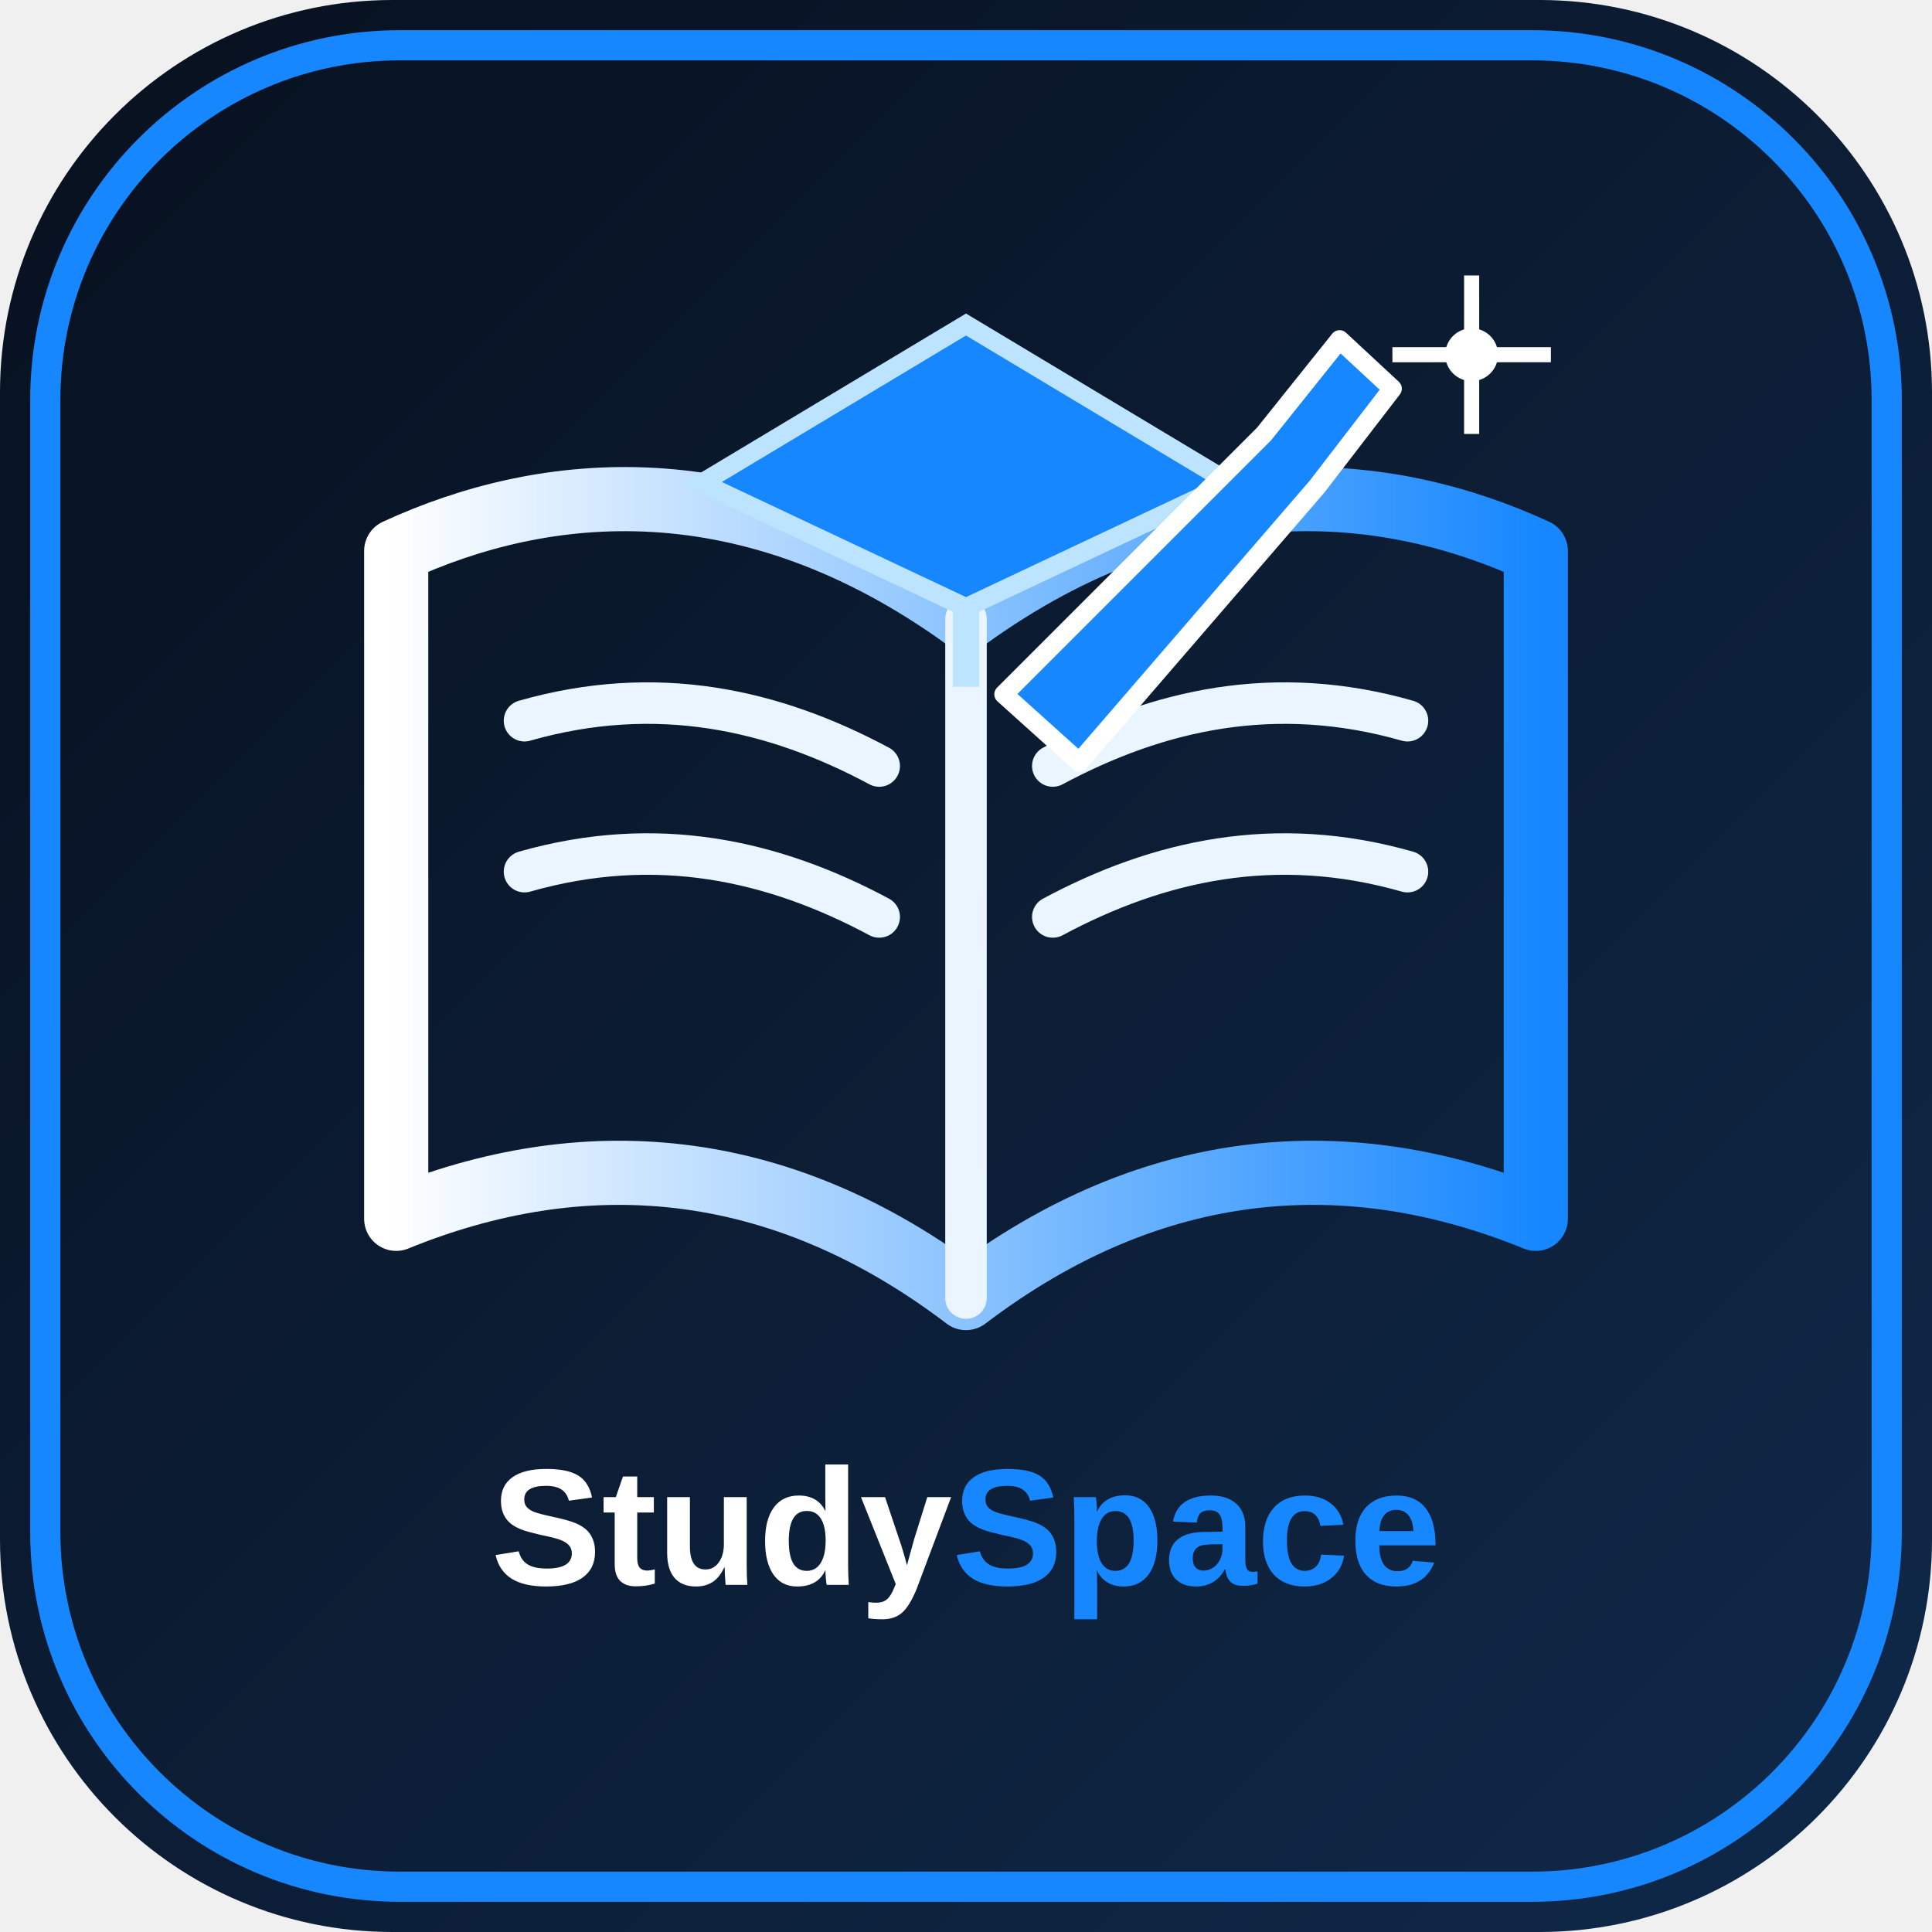
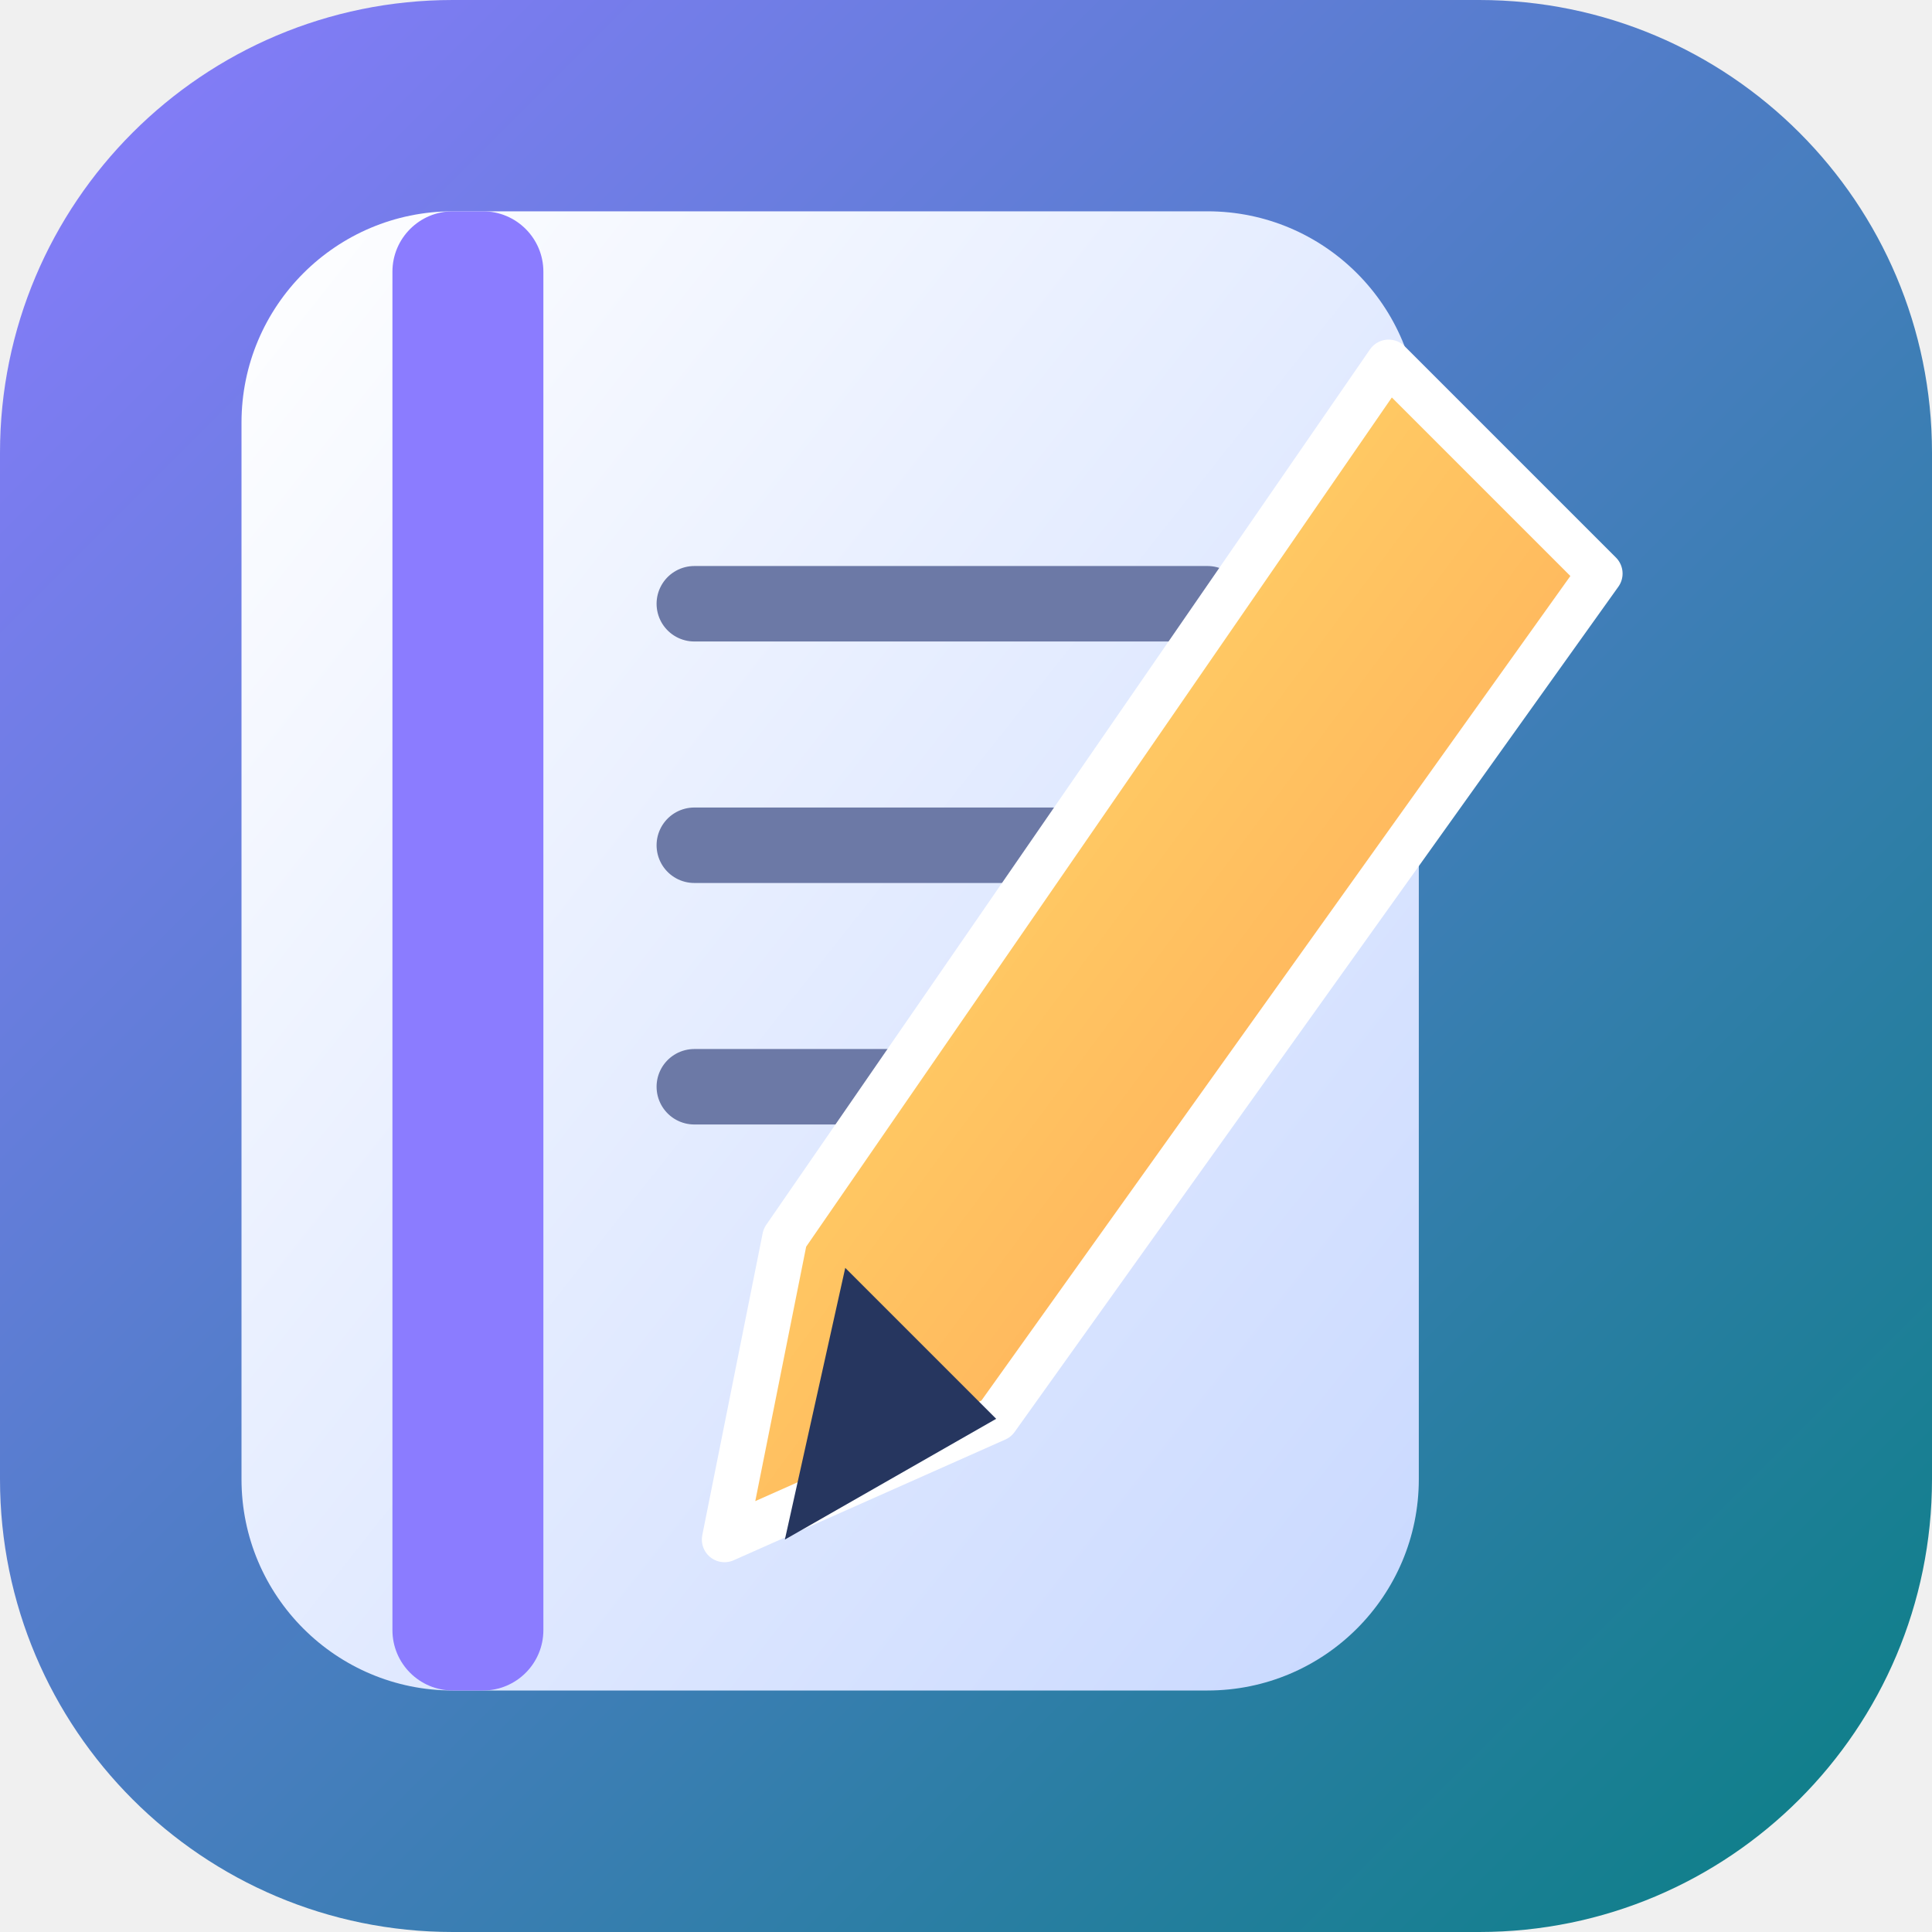
- <svg xmlns="http://www.w3.org/2000/svg" viewBox="0 0 512 512">
+ <svg xmlns="http://www.w3.org/2000/svg" viewBox="0 0 64 64">
  <defs>
-     <linearGradient id="b" x1="0" y1="0" x2="1" y2="1">
-       <stop stop-color="#07101e" />
-       <stop offset="1" stop-color="#10294a" />
+     <linearGradient id="bg" x1="0" y1="0" x2="1" y2="1">
+       <stop stop-color="#8b7cff" />
+       <stop offset="1" stop-color="#087f83" />
    </linearGradient>
-     <linearGradient id="c">
+     <linearGradient id="paper" x1="0" y1="0" x2="1" y2="1">
      <stop stop-color="#fff" />
-       <stop offset="1" stop-color="#1687ff" />
+       <stop offset="1" stop-color="#c8d8ff" />
+     </linearGradient>
+     <linearGradient id="pen" x1="0" y1="0" x2="1" y2="1">
+       <stop stop-color="#ffe66d" />
+       <stop offset="1" stop-color="#ff9b54" />
    </linearGradient>
  </defs>
-   <rect width="512" height="512" rx="104" fill="url(#b)" />
-   <rect x="12" y="12" width="488" height="488" rx="94" fill="none" stroke="#1687ff" stroke-width="8" />
-   <path d="M256 164c-58-42-112-36-151-18v177c49-20 101-17 151 21 50-38 102-41 151-21V146c-39-18-93-24-151 18Z" fill="none" stroke="url(#c)" stroke-width="17" stroke-linejoin="round" />
-   <path d="M256 164v180M139 191c35-10 66-3 94 12M139 231c35-10 66-3 94 12M373 191c-35-10-66-3-94 12M373 231c-35-10-66-3-94 12" fill="none" stroke="#eaf5ff" stroke-width="11" stroke-linecap="round" />
-   <path d="M186 128l70-42 70 42-70 33Z" fill="#1687ff" stroke="#bde4ff" stroke-width="5" />
-   <path d="M256 161v21" stroke="#bde4ff" stroke-width="7" />
-   <path d="M335 115l20-25 14 13-20 26-63 73-20-18Z" fill="#1687ff" stroke="#fff" stroke-width="5" stroke-linejoin="round" />
-   <circle cx="390" cy="94" r="7" fill="#fff" />
-   <path d="M390 73v42M369 94h42" stroke="#fff" stroke-width="4" />
-   <text x="256" y="420" text-anchor="middle" font-family="Arial,sans-serif" font-weight="700" font-size="44" fill="#fff">Study<tspan fill="#1687ff">Space</tspan>
-   </text>
+   <rect width="64" height="64" rx="15" fill="url(#bg)" />
+   <rect x="8" y="7" width="39" height="49" rx="7" fill="url(#paper)" />
+   <rect x="13" y="7" width="5" height="49" rx="2" fill="#8b7cff" />
+   <path d="M23 20h17M23 28h17M23 36h12" stroke="#6c79a6" stroke-width="2.5" stroke-linecap="round" />
+   <path d="M46 12l7 7-20 28-9 4 2-10z" fill="url(#pen)" stroke="#fff" stroke-width="1.5" stroke-linejoin="round" />
+   <path d="M26 51l7-4-5-5z" fill="#26365f" />
</svg>
